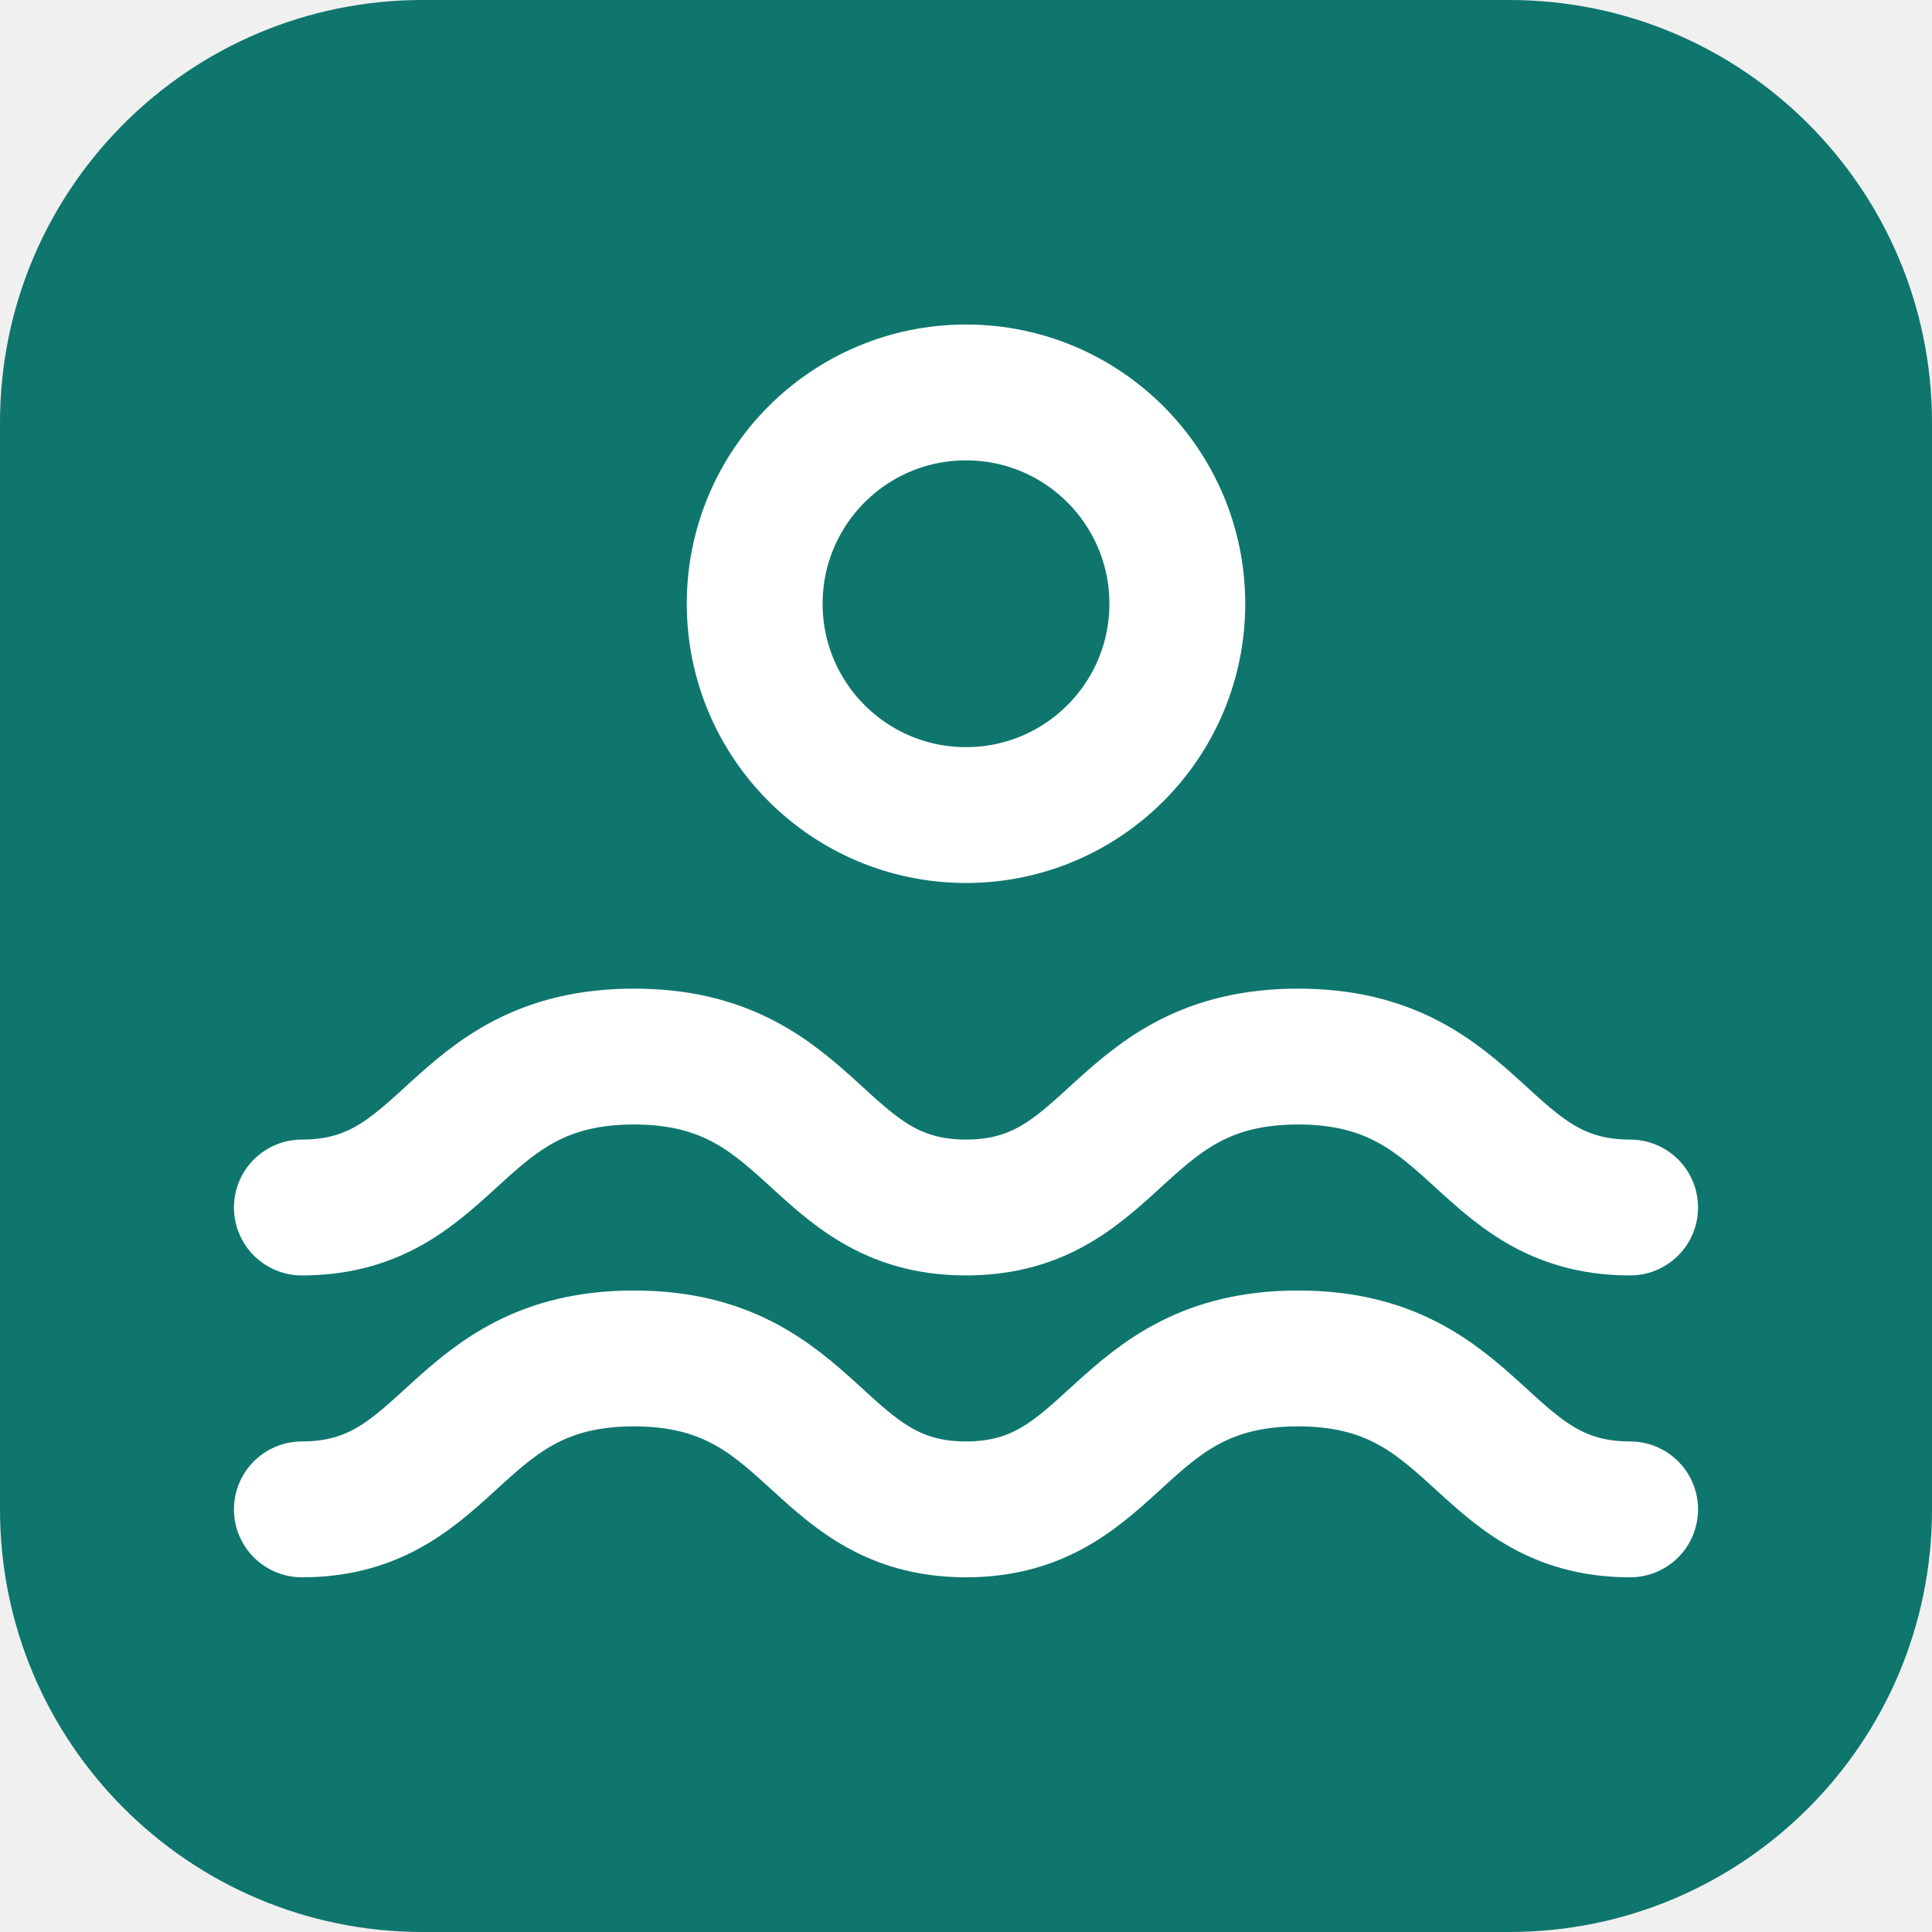
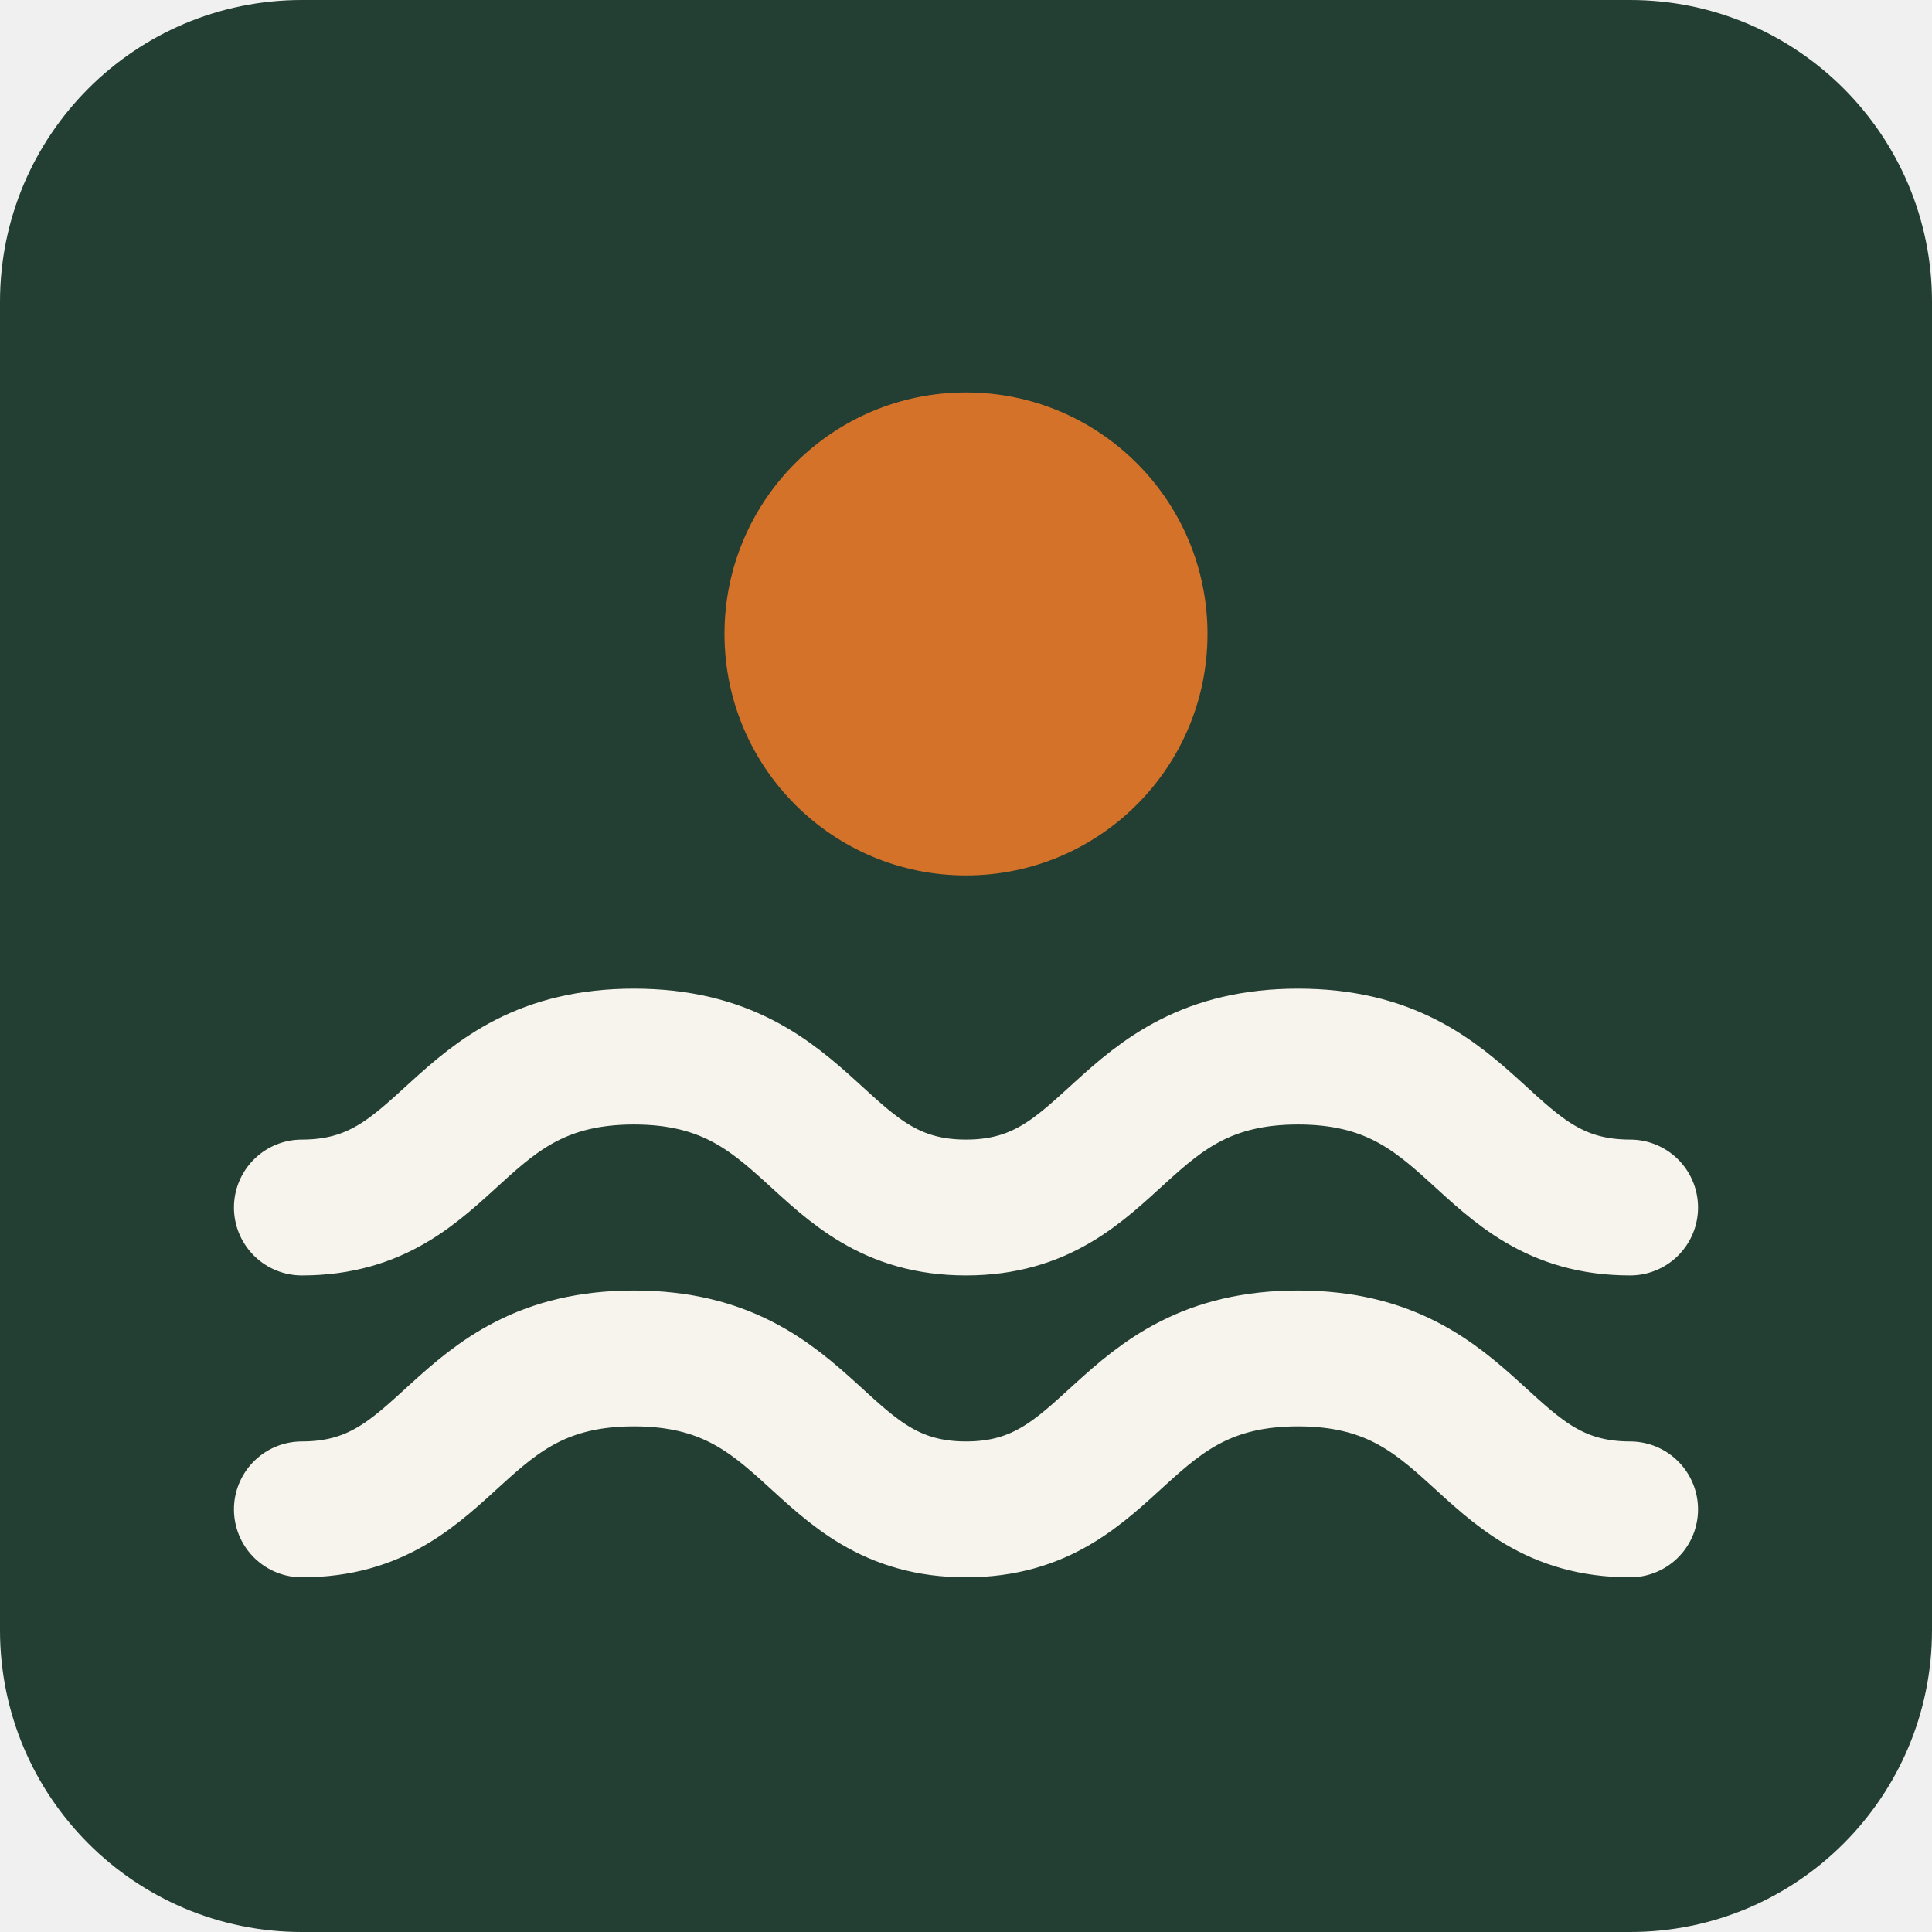
<svg xmlns="http://www.w3.org/2000/svg" viewBox="0 0 64 64">
-   <rect width="64" height="64" rx="14" fill="#0f766e" />
-   <g fill="none" stroke="#fff" stroke-width="4.5" stroke-linecap="round">
+   <rect width="64" height="64" rx="10" fill="#233e32" />
+   <circle cx="32" cy="21" r="8" fill="#d4722a" />
+   <g fill="none" stroke="#f7f4ed" stroke-width="4.5" stroke-linecap="round">
    <path d="M10 40c5 0 5-5 11-5s6 5 11 5 5-5 11-5 6 5 11 5" />
    <path d="M10 50c5 0 5-5 11-5s6 5 11 5 5-5 11-5 6 5 11 5" />
-     <circle cx="32" cy="20" r="7" />
  </g>
</svg>
